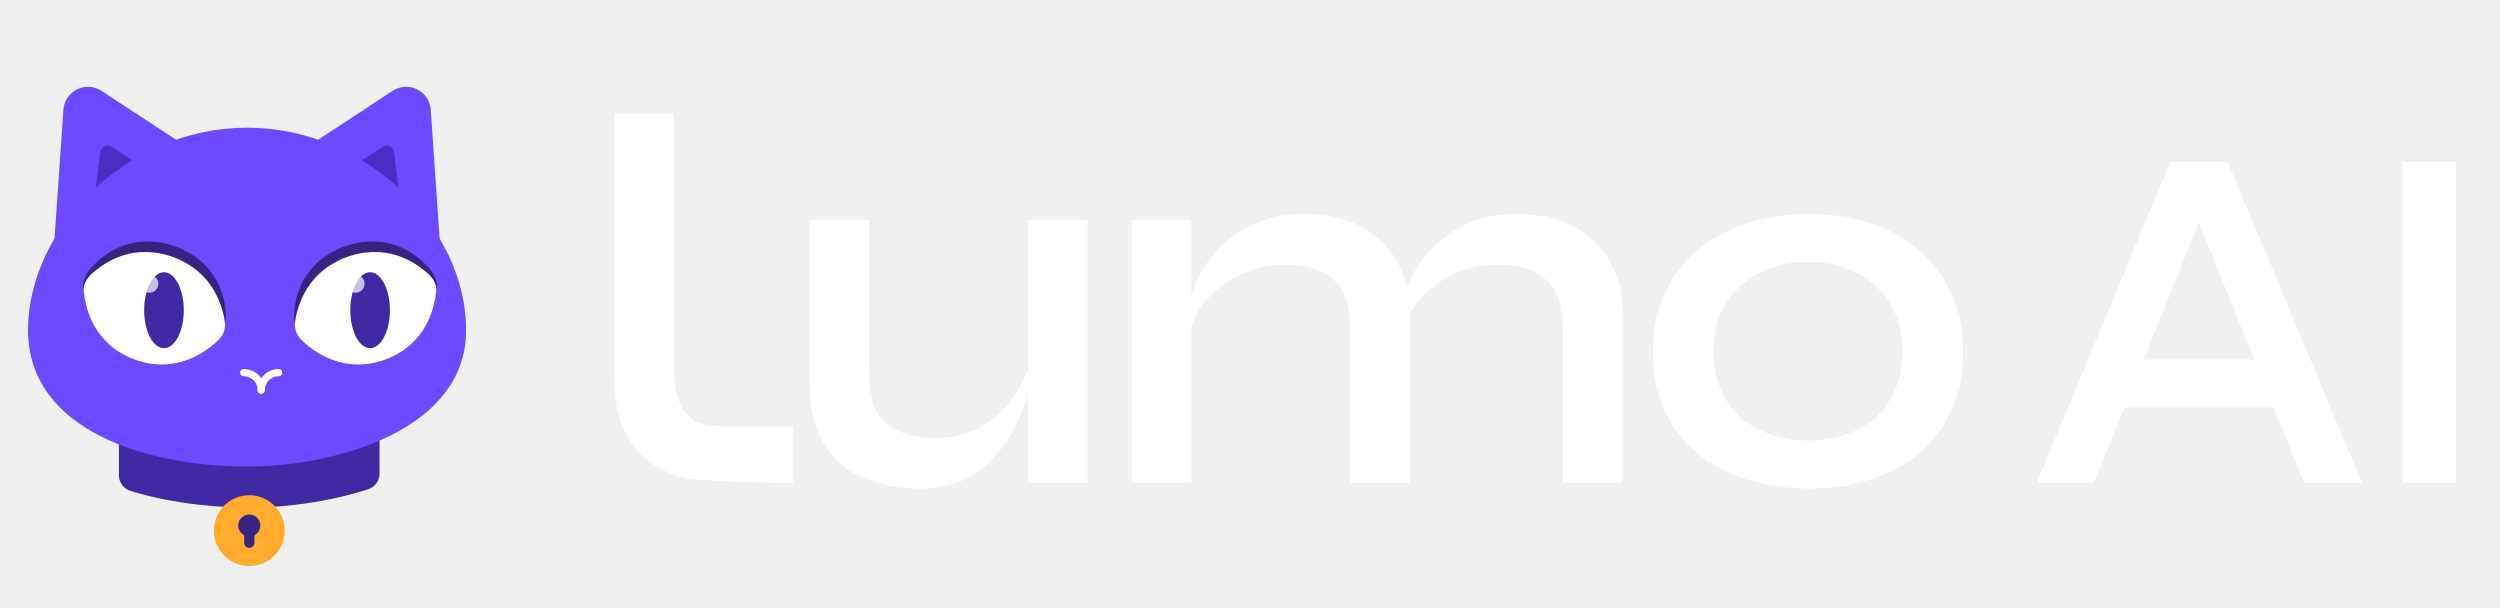
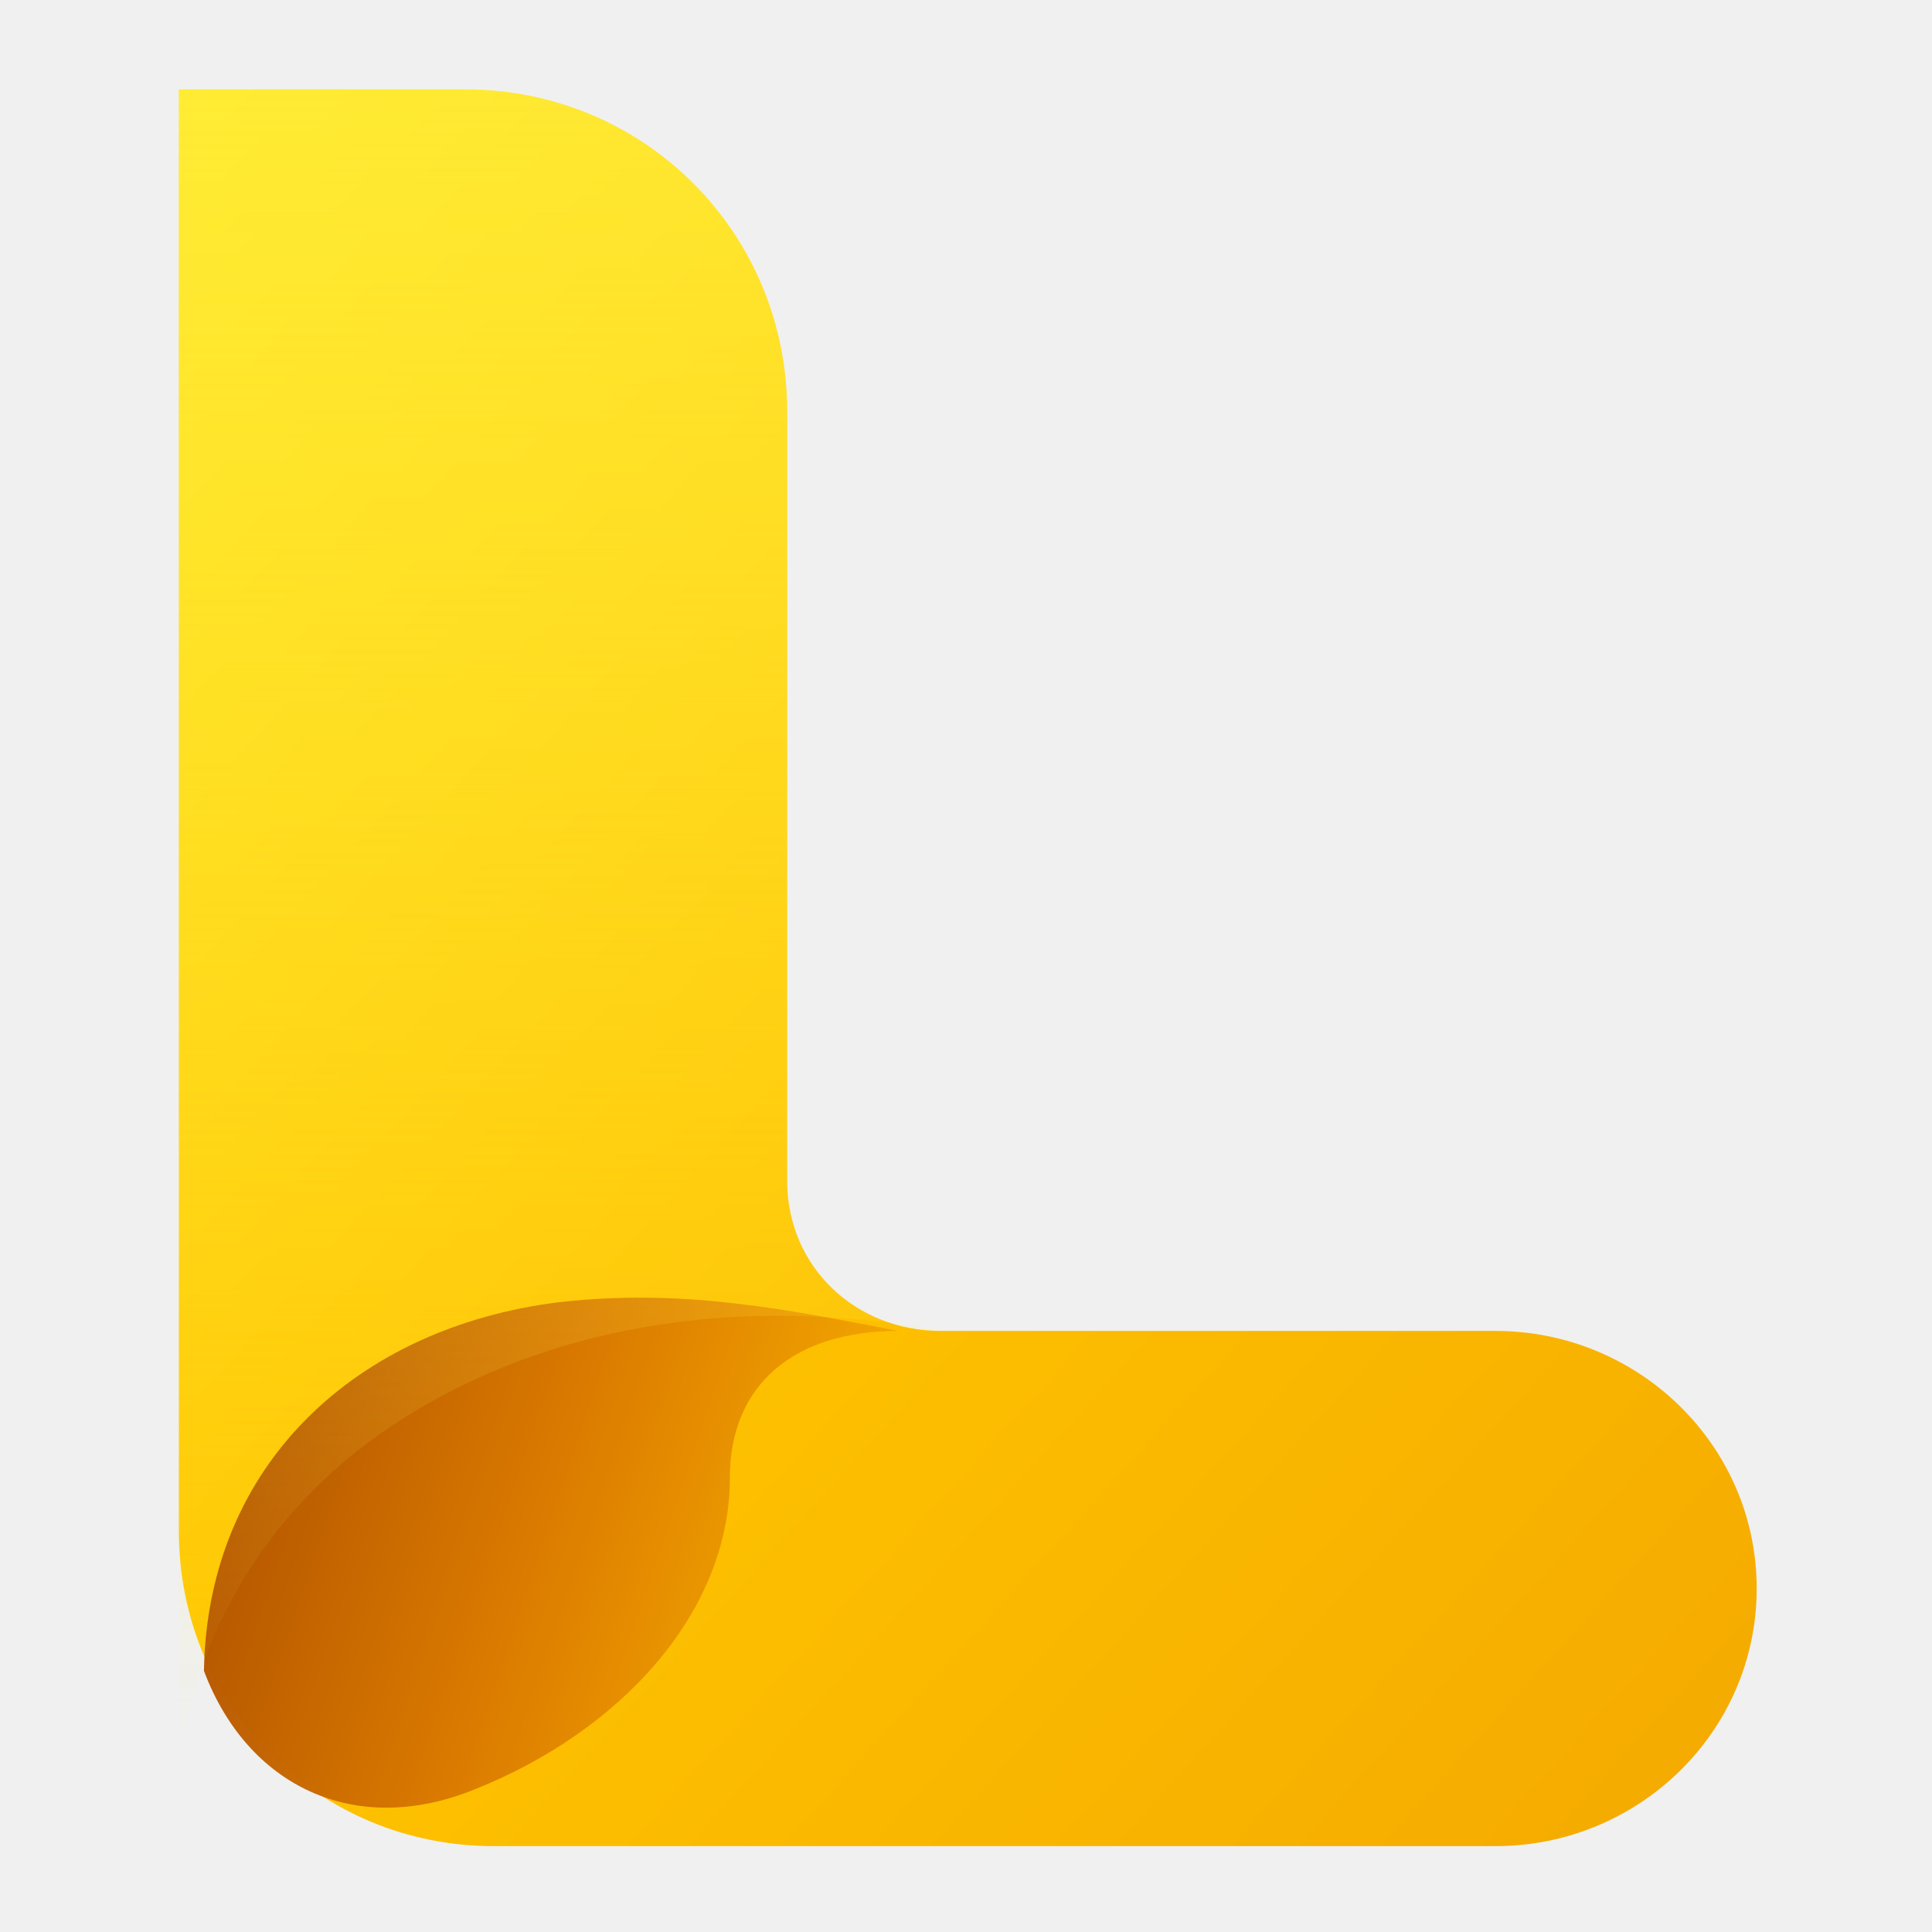
- <svg xmlns="http://www.w3.org/2000/svg" width="107" height="26" viewBox="0 0 107 26" fill="none">
-   <path d="M16.244 20.268C16.244 20.572 16.05 20.845 15.762 20.938C13.612 21.633 11.573 21.724 10.667 21.724C9.515 21.724 7.56 21.614 5.584 21.011C5.289 20.921 5.089 20.646 5.089 20.338V18.363H16.244V20.269V20.268Z" fill="#4129A3" />
-   <path d="M10.669 24.228C9.831 24.228 9.152 23.549 9.152 22.712C9.152 21.874 9.831 21.195 10.669 21.195C11.507 21.195 12.185 21.874 12.185 22.712C12.185 23.549 11.507 24.228 10.669 24.228Z" fill="#FFAC2E" />
-   <path d="M10.67 22.02C10.409 22.02 10.197 22.231 10.197 22.492C10.197 22.674 10.301 22.829 10.451 22.908V23.229C10.451 23.349 10.549 23.448 10.67 23.448C10.791 23.448 10.889 23.349 10.889 23.229V22.907C11.038 22.828 11.142 22.673 11.142 22.492C11.142 22.232 10.931 22.02 10.67 22.02Z" fill="#372580" />
-   <path d="M18.819 10.251L13.552 6.022L16.812 3.884C17.47 3.46 18.346 3.875 18.432 4.652L18.818 10.251H18.819Z" fill="#6D4AFF" />
-   <path d="M2.33 10.251L7.598 6.022L4.337 3.884C3.68 3.46 2.804 3.875 2.718 4.652L2.331 10.251H2.33Z" fill="#6D4AFF" />
-   <path d="M4.762 6.28L5.849 6.979L4.076 8.17L4.291 6.498C4.32 6.274 4.572 6.158 4.76 6.28H4.762Z" fill="#4A2DC5" />
-   <path d="M16.389 6.28L15.302 6.979L17.074 8.17L16.86 6.498C16.831 6.274 16.579 6.158 16.39 6.28H16.389Z" fill="#4A2DC5" />
-   <path d="M1.2 14.126C1.2 18.433 6.311 19.968 10.575 19.968C14.323 19.968 19.95 18.433 19.95 14.126C19.95 9.818 15.752 5.465 10.575 5.465C5.398 5.465 1.2 9.818 1.2 14.126Z" fill="#6D4AFF" />
-   <path d="M11.925 15.949C11.513 15.949 11.18 16.283 11.18 16.694" stroke="white" stroke-width="0.311" stroke-miterlimit="10" stroke-linecap="round" />
-   <path d="M10.434 15.949C10.846 15.949 11.179 16.283 11.179 16.694" stroke="white" stroke-width="0.311" stroke-miterlimit="10" stroke-linecap="round" />
-   <path d="M14.784 10.78C16.579 10.135 17.883 11.163 18.415 11.706C18.598 11.893 18.692 12.151 18.671 12.412C18.611 13.154 18.269 14.721 16.494 15.388C14.694 16.034 13.402 15.045 12.879 14.524C12.7 14.346 12.609 14.099 12.624 13.848C12.672 13.097 12.986 11.455 14.784 10.78Z" fill="white" />
-   <path d="M12.609 13.83C12.727 13.104 13.009 12.426 13.469 11.912C14.388 10.901 15.949 10.488 17.225 11.017C17.544 11.149 17.851 11.328 18.128 11.55C18.416 11.759 18.656 12.036 18.689 12.409C18.761 12.025 18.544 11.655 18.281 11.386C18.024 11.11 17.721 10.869 17.378 10.691C16.339 10.126 15.018 10.266 14.037 10.894C13.048 11.49 12.474 12.714 12.609 13.83Z" fill="#372480" />
-   <path d="M7.469 10.78C5.674 10.135 4.37 11.163 3.838 11.706C3.656 11.893 3.561 12.151 3.582 12.412C3.642 13.154 3.984 14.721 5.76 15.388C7.559 16.034 8.851 15.045 9.374 14.524C9.553 14.346 9.645 14.099 9.629 13.848C9.582 13.097 9.267 11.455 7.469 10.78Z" fill="white" />
-   <path d="M9.643 13.83C9.778 12.715 9.204 11.49 8.215 10.894C7.235 10.266 5.912 10.126 4.874 10.691C4.531 10.869 4.228 11.11 3.971 11.386C3.707 11.654 3.49 12.025 3.563 12.409C3.596 12.036 3.834 11.76 4.123 11.55C4.401 11.329 4.708 11.149 5.027 11.017C6.303 10.488 7.864 10.901 8.783 11.912C9.243 12.426 9.525 13.104 9.643 13.83Z" fill="#372480" />
-   <path d="M7.018 14.902C6.549 14.902 6.169 14.175 6.169 13.277C6.169 12.38 6.549 11.652 7.018 11.652C7.486 11.652 7.866 12.38 7.866 13.277C7.866 14.175 7.486 14.902 7.018 14.902Z" fill="#4129A3" />
-   <path opacity="0.7" d="M6.393 12.53C6.18 12.53 6.007 12.357 6.007 12.144C6.007 11.931 6.18 11.758 6.393 11.758C6.606 11.758 6.779 11.931 6.779 12.144C6.779 12.357 6.606 12.53 6.393 12.53Z" fill="white" />
-   <path d="M15.841 14.902C15.372 14.902 14.992 14.175 14.992 13.277C14.992 12.38 15.372 11.652 15.841 11.652C16.309 11.652 16.689 12.38 16.689 13.277C16.689 14.175 16.309 14.902 15.841 14.902Z" fill="#4129A3" />
-   <path opacity="0.7" d="M15.217 12.53C15.004 12.53 14.831 12.357 14.831 12.144C14.831 11.931 15.004 11.758 15.217 11.758C15.431 11.758 15.604 11.931 15.604 12.144C15.604 12.357 15.431 12.53 15.217 12.53Z" fill="white" />
-   <path d="M37.196 15.984C37.196 16.692 37.311 17.25 37.54 17.657C37.785 18.049 38.121 18.327 38.549 18.493C38.977 18.659 39.474 18.742 40.039 18.742C40.849 18.742 41.536 18.561 42.102 18.199C42.667 17.838 43.118 17.393 43.454 16.866C43.696 16.494 43.878 16.131 44.004 15.779V9.407H46.548V20.663H44.004V16.731C43.989 16.788 43.975 16.849 43.958 16.911C43.866 17.303 43.706 17.732 43.477 18.199C43.263 18.651 42.972 19.089 42.605 19.511C42.254 19.917 41.811 20.256 41.276 20.527C40.742 20.784 40.092 20.912 39.328 20.912C38.778 20.912 38.221 20.836 37.655 20.686C37.105 20.55 36.601 20.317 36.143 19.985C35.7 19.654 35.34 19.201 35.065 18.629C34.789 18.056 34.652 17.333 34.652 16.459V9.407H37.196V15.984ZM77.417 9.157C78.685 9.157 79.816 9.39 80.809 9.857C81.802 10.325 82.581 11.003 83.147 11.892C83.727 12.765 84.018 13.821 84.018 15.057C84.017 16.307 83.727 17.369 83.147 18.243C82.581 19.117 81.802 19.78 80.809 20.232C79.816 20.684 78.685 20.91 77.417 20.91C76.149 20.91 75.01 20.684 74.001 20.232C72.993 19.78 72.198 19.117 71.617 18.243C71.037 17.369 70.747 16.307 70.747 15.057C70.747 13.821 71.037 12.765 71.617 11.892C72.198 11.003 72.993 10.325 74.001 9.857C75.01 9.39 76.149 9.157 77.417 9.157ZM28.84 15.751C28.84 16.459 28.954 17.016 29.184 17.423C29.294 17.601 29.424 17.756 29.573 17.887C29.932 18.203 30.439 18.26 30.921 18.26H33.935V20.678C33.384 20.678 29.863 20.603 29.298 20.452C28.748 20.317 28.244 20.082 27.785 19.751C27.342 19.42 26.983 18.968 26.708 18.395C26.433 17.823 26.296 17.099 26.296 16.226V4.855H28.84V15.751ZM64.899 9.157C65.572 9.157 66.183 9.248 66.732 9.429C67.282 9.61 67.756 9.888 68.153 10.265C68.566 10.626 68.887 11.079 69.116 11.621C69.345 12.163 69.46 12.804 69.46 13.542V20.661H66.894V14.039C66.894 13.12 66.663 12.442 66.205 12.005C65.762 11.553 65.059 11.327 64.097 11.327C63.363 11.327 62.691 11.485 62.08 11.802C61.484 12.103 60.995 12.502 60.613 12.999C60.508 13.138 60.415 13.281 60.335 13.429C60.336 13.466 60.338 13.504 60.338 13.542V20.661H57.794V14.039C57.794 13.12 57.565 12.442 57.106 12.005C56.663 11.553 55.96 11.327 54.997 11.327C54.264 11.327 53.592 11.485 52.98 11.802C52.385 12.103 51.896 12.502 51.514 12.999C51.276 13.299 51.1 13.621 50.986 13.962V20.661H48.441V9.405H50.986V12.646C51.074 12.356 51.188 12.074 51.33 11.802C51.59 11.29 51.934 10.837 52.361 10.445C52.789 10.039 53.293 9.722 53.874 9.496C54.455 9.27 55.097 9.157 55.8 9.157C56.457 9.157 57.06 9.248 57.61 9.429C58.176 9.61 58.657 9.888 59.055 10.265C59.467 10.626 59.78 11.079 59.994 11.621C60.083 11.83 60.153 12.055 60.207 12.293C60.277 12.119 60.359 11.948 60.452 11.779C60.727 11.267 61.079 10.815 61.507 10.423C61.935 10.031 62.431 9.722 62.996 9.496C63.577 9.27 64.212 9.157 64.899 9.157ZM77.417 11.191C76.668 11.191 75.988 11.342 75.377 11.644C74.766 11.945 74.269 12.382 73.887 12.954C73.52 13.527 73.337 14.228 73.337 15.057C73.337 15.87 73.52 16.563 73.887 17.136C74.253 17.708 74.743 18.138 75.353 18.424C75.98 18.71 76.668 18.854 77.417 18.854C78.15 18.854 78.823 18.71 79.434 18.424C80.045 18.138 80.526 17.708 80.878 17.136C81.245 16.563 81.428 15.87 81.428 15.057C81.428 14.243 81.245 13.549 80.878 12.977C80.526 12.404 80.045 11.967 79.434 11.666C78.838 11.35 78.166 11.191 77.417 11.191Z" fill="white" />
-   <path d="M90.196 17.443V15.387H97.987V17.443H90.196ZM87.169 20.663L92.881 6.934H95.343L101.095 20.663H98.613L93.607 8.268H94.617L89.631 20.663H87.169Z" fill="white" />
-   <path d="M102.822 6.934H105.123V20.663H102.822V6.934Z" fill="white" />
+ <svg xmlns="http://www.w3.org/2000/svg" viewBox="328 344 540 540" role="img" aria-labelledby="title desc">
+   <defs>
+     <linearGradient id="gold" x1="0" y1="0" x2="1" y2="1">
+       <stop offset="0" stop-color="#FFE31A" />
+       <stop offset=".48" stop-color="#FFC400" />
+       <stop offset="1" stop-color="#F4A900" />
+     </linearGradient>
+     <linearGradient id="fold" x1="0" y1="0" x2="1" y2=".25">
+       <stop offset="0" stop-color="#A94A00" />
+       <stop offset=".55" stop-color="#D97800" />
+       <stop offset="1" stop-color="#F5A900" />
+     </linearGradient>
+     <linearGradient id="highlight" x1="0" y1="0" x2="0" y2="1">
+       <stop offset="0" stop-color="#FFF34A" stop-opacity=".55" />
+       <stop offset="1" stop-color="#FFF34A" stop-opacity="0" />
+     </linearGradient>
+   </defs>
+   <path fill="url(#gold)" d="     M 378 369     H 458     C 508 369 548 409 548 459     V 674     C 548 698 567 716 591 716     H 746     C 786 716 819 748 819 788     C 819 828 786 860 746 860     H 466     C 417 860 378 821 378 772     Z" />
+   <path fill="url(#fold)" d="     M 385 811     C 386 753 428 715 484 708     C 519 704 548 710 579 716     C 550 716 532 731 532 757     C 532 795 501 828 461 844     C 427 858 397 843 385 811 Z" opacity=".98" />
+   <path fill="url(#highlight)" d="     M 378 369 H 458     C 508 369 548 409 548 459     V 674     C 548 698 567 716 591 716     C 526 704 467 718 426 751     C 397 775 383 805 378 835 Z" />
</svg>
